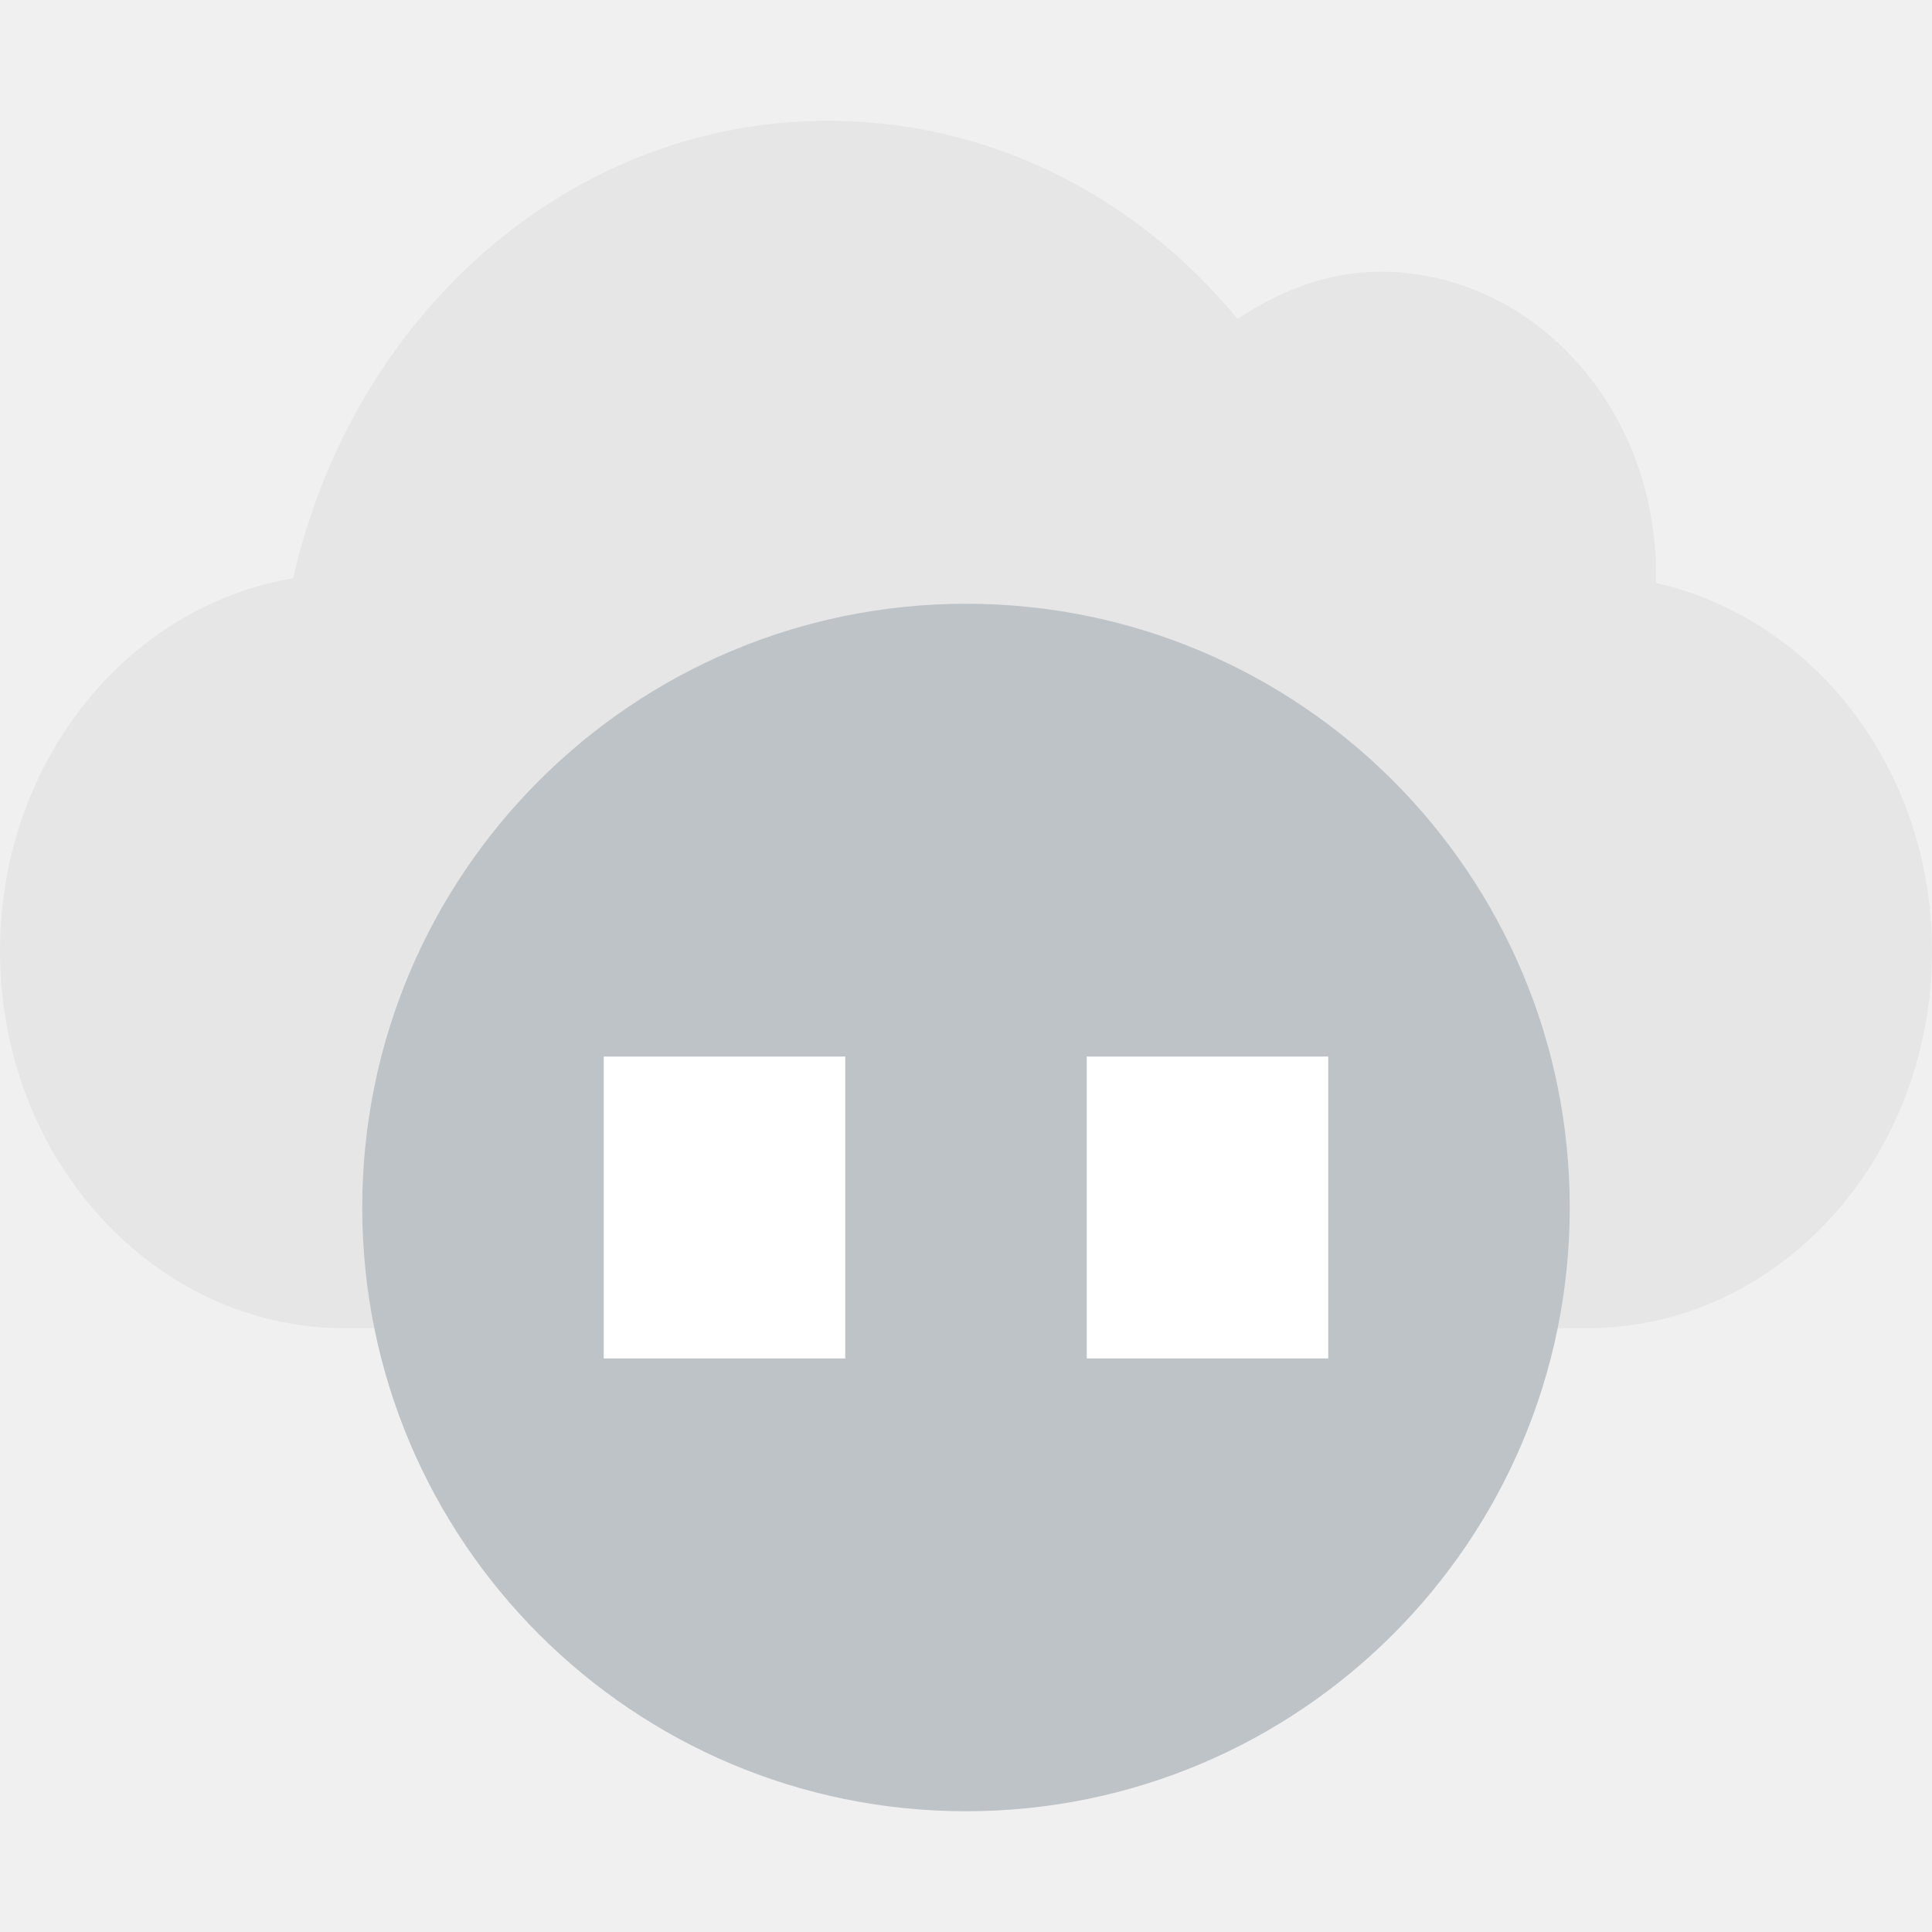
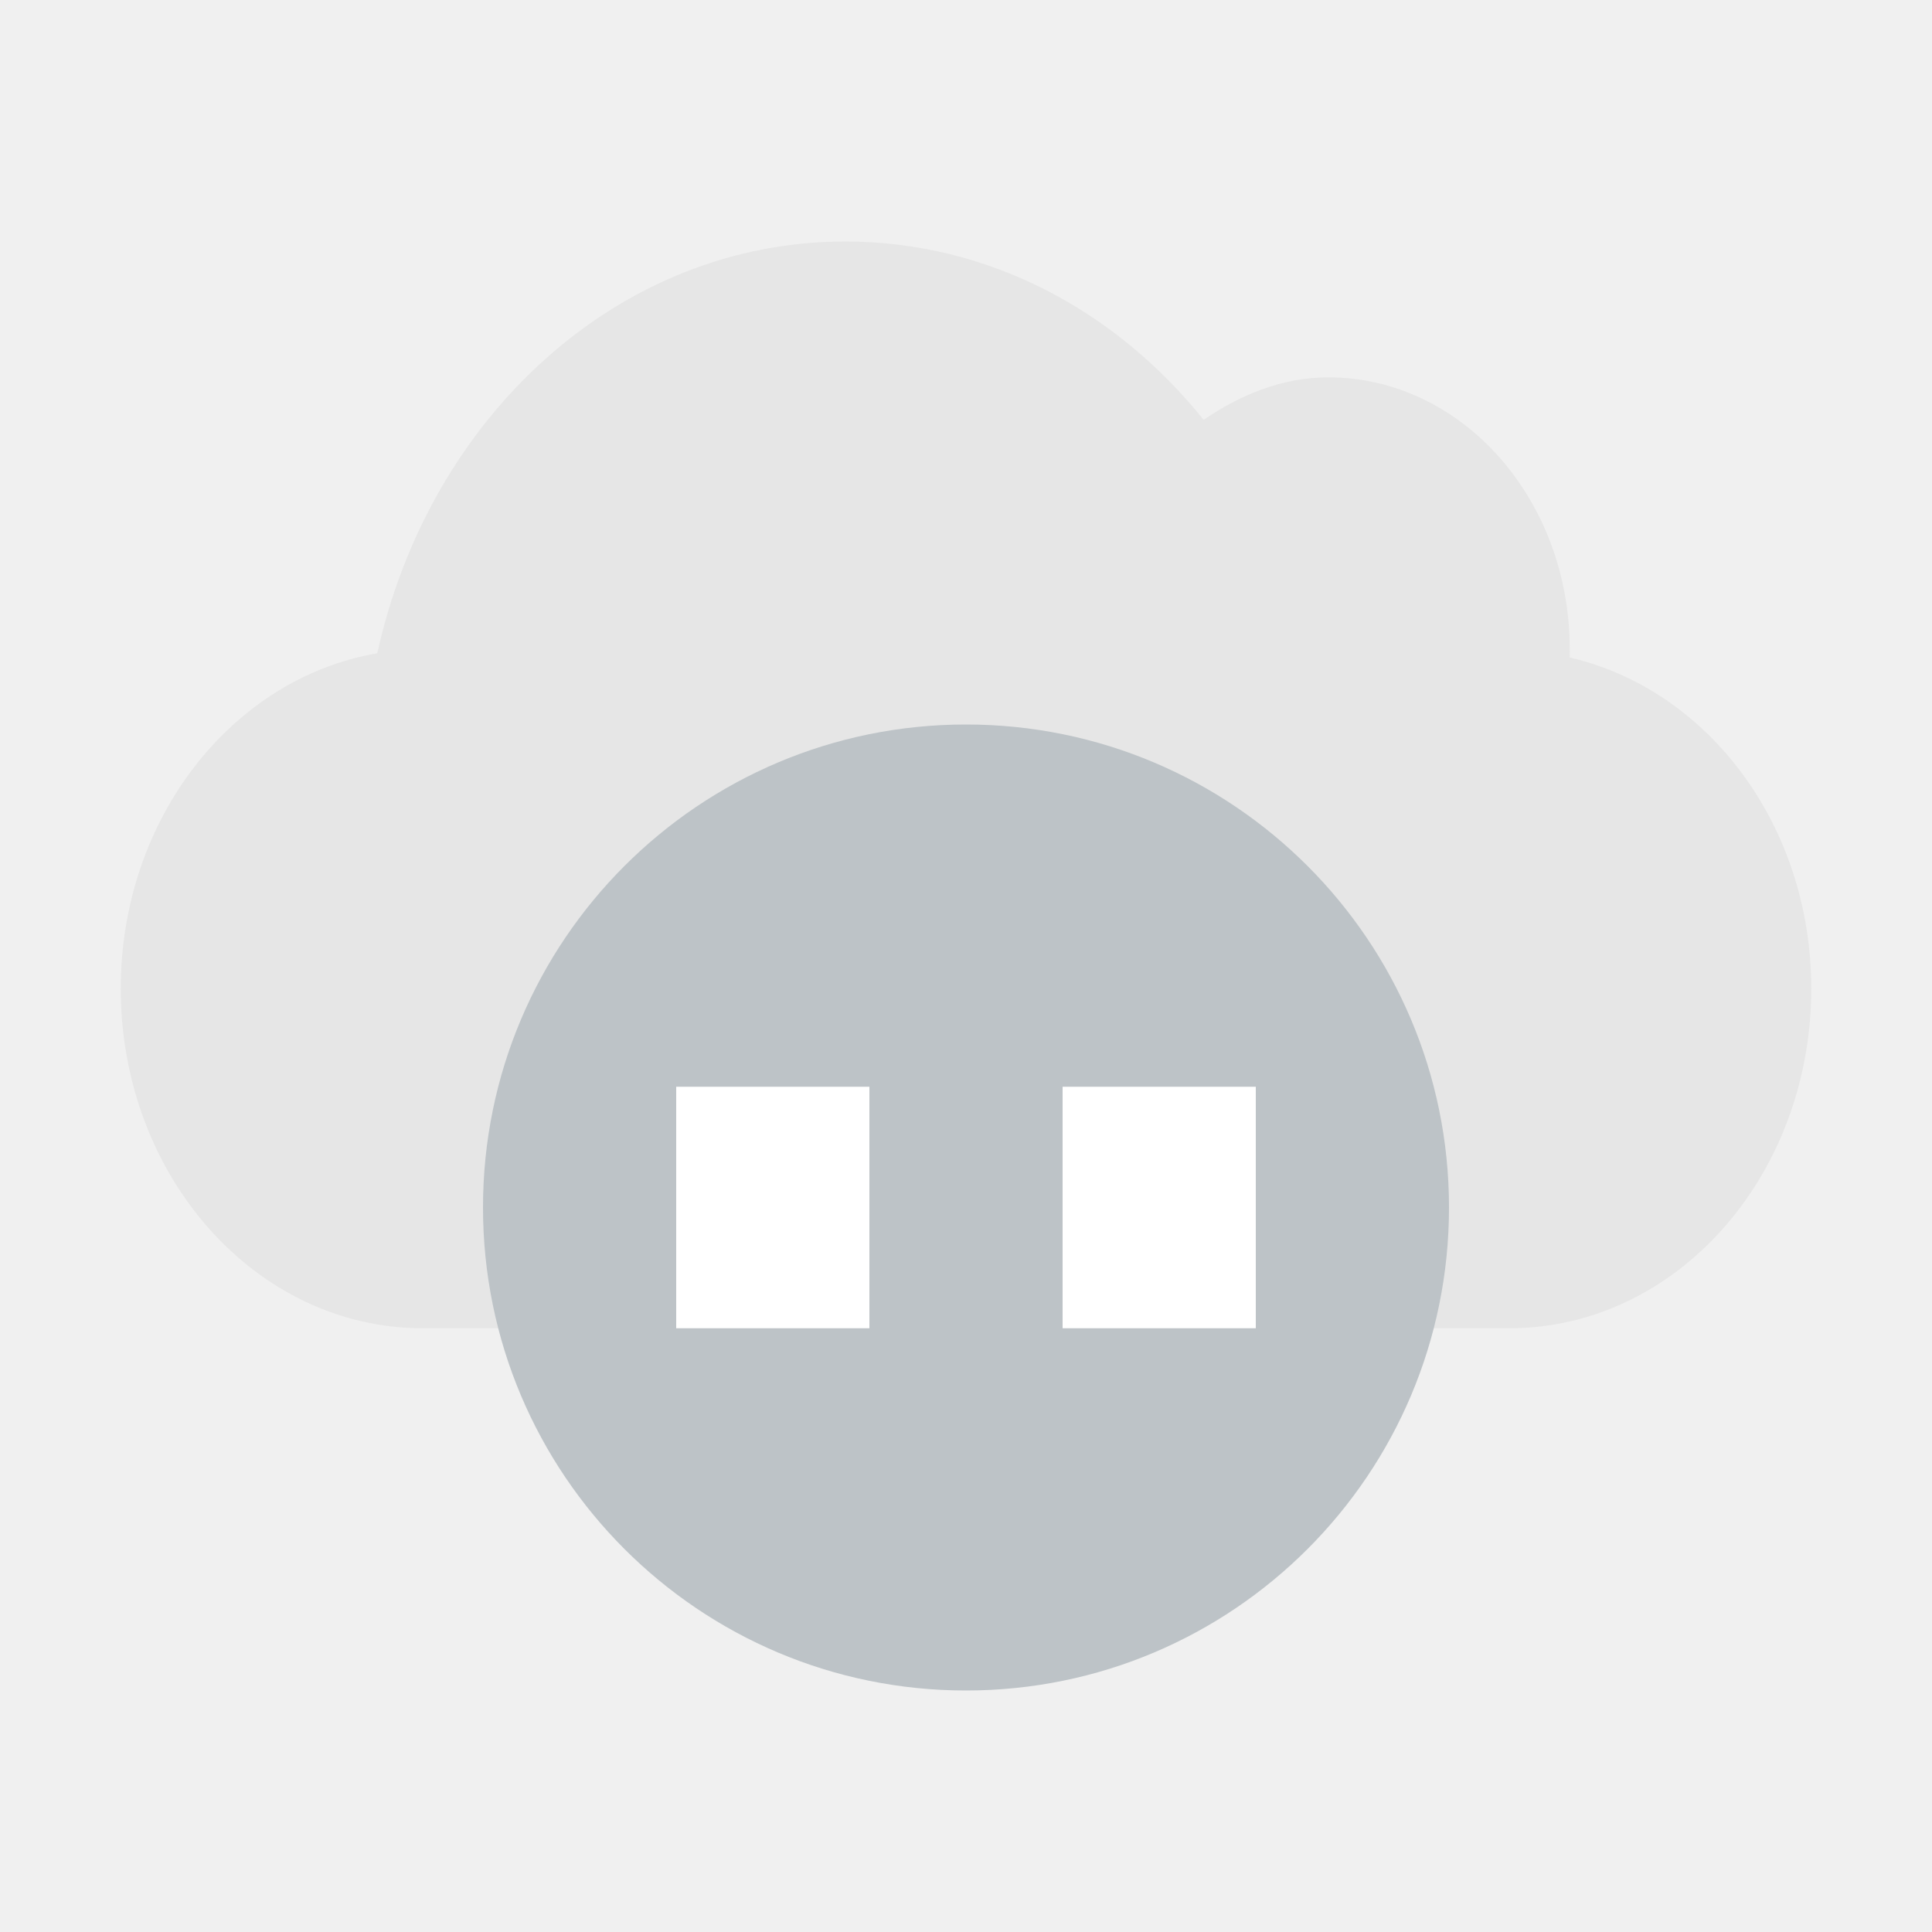
- <svg xmlns="http://www.w3.org/2000/svg" xmlns:xlink="http://www.w3.org/1999/xlink" width="16" height="16" id="svg2" version="1.0">
+ <svg xmlns="http://www.w3.org/2000/svg" xmlns:xlink="http://www.w3.org/1999/xlink" version="1.0" id="svg2" height="16" width="16">
  <defs id="defs4">
    <linearGradient id="linearGradient3171">
-       <stop id="stop3173" offset="0" style="stop-color:#000000;stop-opacity:1;" />
-       <stop id="stop3175" offset="1" style="stop-color:#000000;stop-opacity:0;" />
+       <stop style="stop-color:#000000;stop-opacity:1;" offset="0" id="stop3173" />
+       <stop style="stop-color:#000000;stop-opacity:0;" offset="1" id="stop3175" />
    </linearGradient>
-     <linearGradient xlink:href="#linearGradient3171" id="linearGradient3342" gradientUnits="userSpaceOnUse" x1="4.938" y1="11" x2="8" y2="11" />
+     <linearGradient y2="11" x2="8" y1="11" x1="4.938" gradientUnits="userSpaceOnUse" id="linearGradient3342" xlink:href="#linearGradient3171" />
    <linearGradient id="linearGradient3266">
-       <stop id="stop3268" offset="0" style="stop-color:#505050;stop-opacity:1;" />
-       <stop id="stop3270" offset="1" style="stop-color:#505050;stop-opacity:0;" />
+       <stop style="stop-color:#505050;stop-opacity:1;" offset="0" id="stop3268" />
+       <stop style="stop-color:#505050;stop-opacity:0;" offset="1" id="stop3270" />
    </linearGradient>
-     <linearGradient xlink:href="#linearGradient3266" id="linearGradient3340" gradientUnits="userSpaceOnUse" gradientTransform="translate(2,0)" x1="3.889" y1="15.657" x2="4.329" y2="12.843" />
-     <linearGradient xlink:href="#linearGradient3242" id="linearGradient3338" gradientUnits="userSpaceOnUse" x1="3.5" y1="14.031" x2="3.5" y2="7.996" />
+     <linearGradient y2="12.843" x2="4.329" y1="15.657" x1="3.889" gradientTransform="translate(2,0)" gradientUnits="userSpaceOnUse" id="linearGradient3340" xlink:href="#linearGradient3266" />
+     <linearGradient y2="7.996" x2="3.5" y1="14.031" x1="3.5" gradientUnits="userSpaceOnUse" id="linearGradient3338" xlink:href="#linearGradient3242" />
    <linearGradient id="linearGradient3242">
-       <stop id="stop3244" offset="0" style="stop-color:#505050;stop-opacity:1;" />
-       <stop style="stop-color:#a7a7a7;stop-opacity:1;" offset="0.5" id="stop3260" />
-       <stop style="stop-color:#ffffff;stop-opacity:1;" offset="0.7" id="stop3250" />
-       <stop id="stop3246" offset="1" style="stop-color:#c8c8c8;stop-opacity:1;" />
+       <stop style="stop-color:#505050;stop-opacity:1;" offset="0" id="stop3244" />
+       <stop id="stop3260" offset="0.5" style="stop-color:#a7a7a7;stop-opacity:1;" />
+       <stop id="stop3250" offset="0.7" style="stop-color:#ffffff;stop-opacity:1;" />
+       <stop style="stop-color:#c8c8c8;stop-opacity:1;" offset="1" id="stop3246" />
    </linearGradient>
-     <linearGradient xlink:href="#linearGradient3242" id="linearGradient3336" gradientUnits="userSpaceOnUse" x1="7.613" y1="14.757" x2="5.525" y2="7.243" />
+     <linearGradient y2="7.243" x2="5.525" y1="14.757" x1="7.613" gradientUnits="userSpaceOnUse" id="linearGradient3336" xlink:href="#linearGradient3242" />
    <linearGradient id="ShadowGradient">
-       <stop style="stop-color:#000000;stop-opacity:1;" offset="0" id="stop3393" />
-       <stop style="stop-color:#000000;stop-opacity:0;" offset="1" id="stop3395" />
+       <stop id="stop3393" offset="0" style="stop-color:#000000;stop-opacity:1;" />
+       <stop id="stop3395" offset="1" style="stop-color:#000000;stop-opacity:0;" />
    </linearGradient>
    <linearGradient id="StandardGradient">
-       <stop style="stop-color:#000000;stop-opacity:1;" offset="0" id="stop3389" />
-       <stop style="stop-color:#646464;stop-opacity:1;" offset="1" id="stop3391" />
+       <stop id="stop3389" offset="0" style="stop-color:#000000;stop-opacity:1;" />
+       <stop id="stop3391" offset="1" style="stop-color:#646464;stop-opacity:1;" />
    </linearGradient>
-     <linearGradient xlink:href="#StandardGradient" id="linearGradient3381" x1="9.938" y1="3" x2="9.938" y2="19.018" gradientUnits="userSpaceOnUse" />
-     <linearGradient xlink:href="#StandardGradient" id="linearGradient3782" x1="9.75" y1="5" x2="9.75" y2="19.056" gradientUnits="userSpaceOnUse" gradientTransform="translate(0,-1)" />
-     <linearGradient xlink:href="#StandardGradient" id="linearGradient2400" gradientUnits="userSpaceOnUse" gradientTransform="translate(-9,10)" x1="9.75" y1="5" x2="9.75" y2="19.056" />
-     <linearGradient xlink:href="#StandardGradient" id="linearGradient3174" gradientUnits="userSpaceOnUse" gradientTransform="matrix(0.7071068,0.7071068,-0.7071068,0.7071068,0.8856249,4.153634)" x1="9.75" y1="5" x2="9.75" y2="19.056" />
-     <linearGradient xlink:href="#StandardGradient" id="linearGradient3178" gradientUnits="userSpaceOnUse" gradientTransform="matrix(0,1,-1,0,12.00982,7.009822)" x1="9.75" y1="5" x2="9.75" y2="19.056" />
-     <linearGradient xlink:href="#StandardGradient" id="linearGradient3182" gradientUnits="userSpaceOnUse" gradientTransform="matrix(-0.7071068,0.7071068,-0.7071068,-0.7071068,17.85619,16.89545)" x1="9.75" y1="5" x2="9.75" y2="19.056" />
-     <linearGradient xlink:href="#StandardGradient" id="linearGradient3186" gradientUnits="userSpaceOnUse" gradientTransform="matrix(-1,0,0,-1,15,28.01964)" x1="9.75" y1="5" x2="9.75" y2="19.056" />
-     <linearGradient xlink:href="#StandardGradient" id="linearGradient3190" gradientUnits="userSpaceOnUse" gradientTransform="matrix(-0.7071068,-0.7071068,0.7071068,-0.7071068,5.114375,33.86601)" x1="9.75" y1="5" x2="9.75" y2="19.056" />
-     <linearGradient xlink:href="#StandardGradient" id="linearGradient3194" gradientUnits="userSpaceOnUse" gradientTransform="matrix(0,-1,1,0,-6.009822,31.00982)" x1="9.75" y1="5" x2="9.75" y2="19.056" />
-     <linearGradient xlink:href="#StandardGradient" id="linearGradient3198" gradientUnits="userSpaceOnUse" gradientTransform="matrix(0.7071068,-0.7071068,0.7071068,0.7071068,-11.85619,21.1242)" x1="9.75" y1="5" x2="9.75" y2="19.056" />
-     <linearGradient xlink:href="#StandardGradient" id="linearGradient3224" gradientUnits="userSpaceOnUse" gradientTransform="matrix(0.7071068,0.7071068,-0.7071068,0.7071068,11.29289,-6.263456)" x1="9.75" y1="5" x2="9.75" y2="19.056" />
-     <linearGradient xlink:href="#StandardGradient" id="linearGradient2407" gradientUnits="userSpaceOnUse" gradientTransform="translate(-22,-5)" x1="9.75" y1="5" x2="9.75" y2="19.056" />
-     <linearGradient xlink:href="#StandardGradient" id="linearGradient3228" x1="6.701" y1="1" x2="6.701" y2="15.001" gradientUnits="userSpaceOnUse" />
-     <linearGradient xlink:href="#linearGradient3171" id="linearGradient2630" gradientUnits="userSpaceOnUse" x1="4.938" y1="11" x2="8" y2="11" gradientTransform="translate(4.8043455e-2,-1.054602)" />
-     <linearGradient xlink:href="#linearGradient3266" id="linearGradient2633" gradientUnits="userSpaceOnUse" gradientTransform="translate(2.048043,-1.054602)" x1="3.889" y1="15.657" x2="4.329" y2="12.843" />
-     <linearGradient xlink:href="#linearGradient3242" id="linearGradient2636" gradientUnits="userSpaceOnUse" x1="3.5" y1="14.031" x2="3.5" y2="7.996" gradientTransform="translate(4.8043455e-2,-1.054602)" />
-     <linearGradient xlink:href="#linearGradient3242" id="linearGradient2639" gradientUnits="userSpaceOnUse" x1="7.613" y1="14.757" x2="5.525" y2="7.243" gradientTransform="translate(4.8043455e-2,-1.054602)" />
-     <linearGradient xlink:href="#linearGradient3242" id="linearGradient2641" gradientUnits="userSpaceOnUse" gradientTransform="translate(-2,-3)" x1="7.613" y1="14.757" x2="5.525" y2="7.243" />
-     <linearGradient xlink:href="#StandardGradient" id="linearGradient3421" x1="8.438" y1="1" x2="8.438" y2="15.008" gradientUnits="userSpaceOnUse" />
-     <linearGradient xlink:href="#StandardGradient" id="linearGradient2433" gradientUnits="userSpaceOnUse" x1="8.438" y1="1" x2="8.438" y2="15.008" gradientTransform="matrix(1.239731,0,0,1,-2.145046,0)" />
-     <linearGradient xlink:href="#StandardGradient" id="linearGradient2435" gradientUnits="userSpaceOnUse" x1="8.438" y1="1" x2="8.438" y2="15.008" gradientTransform="matrix(1.306501,0,0,1,-3.664489,0)" />
-     <linearGradient xlink:href="#StandardGradient" id="linearGradient2437" gradientUnits="userSpaceOnUse" x1="8.438" y1="1" x2="8.438" y2="15.008" gradientTransform="matrix(1.315615,0,0,1,-4.720049,0)" />
-     <linearGradient xlink:href="#StandardGradient" id="linearGradient2898" gradientUnits="userSpaceOnUse" x1="8.438" y1="1" x2="8.438" y2="15.008" />
-     <linearGradient xlink:href="#linearGradient4081" id="linearGradient3538" gradientUnits="userSpaceOnUse" gradientTransform="translate(1,0)" x1="16.5" y1="19.543" x2="16.5" y2="2.5" />
+     <linearGradient gradientUnits="userSpaceOnUse" y2="19.018" x2="9.938" y1="3" x1="9.938" id="linearGradient3381" xlink:href="#StandardGradient" />
+     <linearGradient gradientTransform="translate(0,-1)" gradientUnits="userSpaceOnUse" y2="19.056" x2="9.75" y1="5" x1="9.75" id="linearGradient3782" xlink:href="#StandardGradient" />
+     <linearGradient y2="19.056" x2="9.75" y1="5" x1="9.75" gradientTransform="translate(-9,10)" gradientUnits="userSpaceOnUse" id="linearGradient2400" xlink:href="#StandardGradient" />
+     <linearGradient y2="19.056" x2="9.75" y1="5" x1="9.75" gradientTransform="matrix(0.7071068,0.7071068,-0.7071068,0.7071068,0.8856249,4.153634)" gradientUnits="userSpaceOnUse" id="linearGradient3174" xlink:href="#StandardGradient" />
+     <linearGradient y2="19.056" x2="9.75" y1="5" x1="9.75" gradientTransform="matrix(0,1,-1,0,12.00982,7.009822)" gradientUnits="userSpaceOnUse" id="linearGradient3178" xlink:href="#StandardGradient" />
+     <linearGradient y2="19.056" x2="9.75" y1="5" x1="9.75" gradientTransform="matrix(-0.7071068,0.7071068,-0.7071068,-0.7071068,17.85619,16.89545)" gradientUnits="userSpaceOnUse" id="linearGradient3182" xlink:href="#StandardGradient" />
+     <linearGradient y2="19.056" x2="9.75" y1="5" x1="9.75" gradientTransform="matrix(-1,0,0,-1,15,28.01964)" gradientUnits="userSpaceOnUse" id="linearGradient3186" xlink:href="#StandardGradient" />
+     <linearGradient y2="19.056" x2="9.75" y1="5" x1="9.75" gradientTransform="matrix(-0.7071068,-0.7071068,0.7071068,-0.7071068,5.114375,33.86601)" gradientUnits="userSpaceOnUse" id="linearGradient3190" xlink:href="#StandardGradient" />
+     <linearGradient y2="19.056" x2="9.75" y1="5" x1="9.75" gradientTransform="matrix(0,-1,1,0,-6.009822,31.00982)" gradientUnits="userSpaceOnUse" id="linearGradient3194" xlink:href="#StandardGradient" />
+     <linearGradient y2="19.056" x2="9.75" y1="5" x1="9.75" gradientTransform="matrix(0.7071068,-0.7071068,0.7071068,0.7071068,-11.85619,21.1242)" gradientUnits="userSpaceOnUse" id="linearGradient3198" xlink:href="#StandardGradient" />
+     <linearGradient y2="19.056" x2="9.75" y1="5" x1="9.75" gradientTransform="matrix(0.7071068,0.7071068,-0.7071068,0.7071068,11.29289,-6.263456)" gradientUnits="userSpaceOnUse" id="linearGradient3224" xlink:href="#StandardGradient" />
+     <linearGradient y2="19.056" x2="9.75" y1="5" x1="9.75" gradientTransform="translate(-22,-5)" gradientUnits="userSpaceOnUse" id="linearGradient2407" xlink:href="#StandardGradient" />
+     <linearGradient gradientUnits="userSpaceOnUse" y2="15.001" x2="6.701" y1="1" x1="6.701" id="linearGradient3228" xlink:href="#StandardGradient" />
+     <linearGradient gradientTransform="translate(4.8043455e-2,-1.054602)" y2="11" x2="8" y1="11" x1="4.938" gradientUnits="userSpaceOnUse" id="linearGradient2630" xlink:href="#linearGradient3171" />
+     <linearGradient y2="12.843" x2="4.329" y1="15.657" x1="3.889" gradientTransform="translate(2.048043,-1.054602)" gradientUnits="userSpaceOnUse" id="linearGradient2633" xlink:href="#linearGradient3266" />
+     <linearGradient gradientTransform="translate(4.8043455e-2,-1.054602)" y2="7.996" x2="3.5" y1="14.031" x1="3.5" gradientUnits="userSpaceOnUse" id="linearGradient2636" xlink:href="#linearGradient3242" />
+     <linearGradient gradientTransform="translate(4.8043455e-2,-1.054602)" y2="7.243" x2="5.525" y1="14.757" x1="7.613" gradientUnits="userSpaceOnUse" id="linearGradient2639" xlink:href="#linearGradient3242" />
+     <linearGradient y2="7.243" x2="5.525" y1="14.757" x1="7.613" gradientTransform="translate(-2,-3)" gradientUnits="userSpaceOnUse" id="linearGradient2641" xlink:href="#linearGradient3242" />
+     <linearGradient gradientUnits="userSpaceOnUse" y2="15.008" x2="8.438" y1="1" x1="8.438" id="linearGradient3421" xlink:href="#StandardGradient" />
+     <linearGradient gradientTransform="matrix(1.239731,0,0,1,-2.145046,0)" y2="15.008" x2="8.438" y1="1" x1="8.438" gradientUnits="userSpaceOnUse" id="linearGradient2433" xlink:href="#StandardGradient" />
+     <linearGradient gradientTransform="matrix(1.306501,0,0,1,-3.664489,0)" y2="15.008" x2="8.438" y1="1" x1="8.438" gradientUnits="userSpaceOnUse" id="linearGradient2435" xlink:href="#StandardGradient" />
+     <linearGradient gradientTransform="matrix(1.315615,0,0,1,-4.720049,0)" y2="15.008" x2="8.438" y1="1" x1="8.438" gradientUnits="userSpaceOnUse" id="linearGradient2437" xlink:href="#StandardGradient" />
+     <linearGradient y2="15.008" x2="8.438" y1="1" x1="8.438" gradientUnits="userSpaceOnUse" id="linearGradient2898" xlink:href="#StandardGradient" />
+     <linearGradient y2="2.5" x2="16.5" y1="19.543" x1="16.5" gradientTransform="translate(1,0)" gradientUnits="userSpaceOnUse" id="linearGradient3538" xlink:href="#linearGradient4081" />
    <linearGradient id="linearGradient4081">
-       <stop style="stop-color:#aaaaaa;stop-opacity:1;" offset="0" id="stop4083" />
-       <stop style="stop-color:#f0f0f0;stop-opacity:1;" offset="1" id="stop4085" />
+       <stop id="stop4083" offset="0" style="stop-color:#aaaaaa;stop-opacity:1;" />
+       <stop id="stop4085" offset="1" style="stop-color:#f0f0f0;stop-opacity:1;" />
    </linearGradient>
-     <linearGradient xlink:href="#linearGradient4081" id="linearGradient3542" gradientUnits="userSpaceOnUse" gradientTransform="translate(-4,-3)" x1="10.505" y1="15.281" x2="10.505" y2="6.746" />
+     <linearGradient y2="6.746" x2="10.505" y1="15.281" x1="10.505" gradientTransform="translate(-4,-3)" gradientUnits="userSpaceOnUse" id="linearGradient3542" xlink:href="#linearGradient4081" />
    <linearGradient id="linearGradient2926">
-       <stop style="stop-color:#aaaaaa;stop-opacity:1;" offset="0" id="stop2928" />
-       <stop style="stop-color:#f0f0f0;stop-opacity:1;" offset="1" id="stop2930" />
+       <stop id="stop2928" offset="0" style="stop-color:#aaaaaa;stop-opacity:1;" />
+       <stop id="stop2930" offset="1" style="stop-color:#f0f0f0;stop-opacity:1;" />
    </linearGradient>
-     <linearGradient xlink:href="#linearGradient4081" id="linearGradient3540" gradientUnits="userSpaceOnUse" gradientTransform="translate(-4,-3)" x1="14.525" y1="17.419" x2="14.525" y2="4.625" />
+     <linearGradient y2="4.625" x2="14.525" y1="17.419" x1="14.525" gradientTransform="translate(-4,-3)" gradientUnits="userSpaceOnUse" id="linearGradient3540" xlink:href="#linearGradient4081" />
    <linearGradient id="linearGradient2933">
-       <stop style="stop-color:#aaaaaa;stop-opacity:1;" offset="0" id="stop2935" />
-       <stop style="stop-color:#f0f0f0;stop-opacity:1;" offset="1" id="stop2937" />
+       <stop id="stop2935" offset="0" style="stop-color:#aaaaaa;stop-opacity:1;" />
+       <stop id="stop2937" offset="1" style="stop-color:#f0f0f0;stop-opacity:1;" />
    </linearGradient>
-     <linearGradient y2="2.5" x2="16.5" y1="19.543" x1="16.5" gradientTransform="translate(-4,-3)" gradientUnits="userSpaceOnUse" id="linearGradient2942" xlink:href="#linearGradient4081" />
-     <linearGradient xlink:href="#linearGradient4081" id="linearGradient2945" gradientUnits="userSpaceOnUse" gradientTransform="translate(-4,-3)" x1="16.5" y1="19.543" x2="16.5" y2="2.5" />
-     <linearGradient xlink:href="#linearGradient4081" id="linearGradient2948" gradientUnits="userSpaceOnUse" gradientTransform="matrix(1,0,0,0.9435237,-4,-2.375231)" x1="16.5" y1="19.543" x2="16.5" y2="2.5" />
-     <linearGradient xlink:href="#StandardGradient" id="linearGradient2950" gradientUnits="userSpaceOnUse" x1="8.438" y1="1" x2="8.438" y2="15.008" />
-     <linearGradient xlink:href="#StandardGradient" id="linearGradient3729" gradientUnits="userSpaceOnUse" x1="8.438" y1="1" x2="8.438" y2="15.008" gradientTransform="translate(0,1)" />
-     <linearGradient xlink:href="#StandardGradient" id="linearGradient3731" gradientUnits="userSpaceOnUse" x1="8.438" y1="1" x2="8.438" y2="15.008" />
-     <linearGradient id="StandardGradient-1" gradientTransform="scale(1.146726,0.8720476)" x1="7.19" y1="6.955" x2="7.19" y2="18.319" gradientUnits="userSpaceOnUse">
-       <stop style="stop-color:#000000;stop-opacity:0.863;" offset="0" id="stop3280" />
-       <stop style="stop-color:#000000;stop-opacity:0.471;" offset="1" id="stop3282" />
+     <linearGradient xlink:href="#linearGradient4081" id="linearGradient2942" gradientUnits="userSpaceOnUse" gradientTransform="translate(-4,-3)" x1="16.5" y1="19.543" x2="16.5" y2="2.5" />
+     <linearGradient y2="2.5" x2="16.5" y1="19.543" x1="16.5" gradientTransform="translate(-4,-3)" gradientUnits="userSpaceOnUse" id="linearGradient2945" xlink:href="#linearGradient4081" />
+     <linearGradient y2="2.5" x2="16.5" y1="19.543" x1="16.5" gradientTransform="matrix(1,0,0,0.9435237,-4,-2.375231)" gradientUnits="userSpaceOnUse" id="linearGradient2948" xlink:href="#linearGradient4081" />
+     <linearGradient y2="15.008" x2="8.438" y1="1" x1="8.438" gradientUnits="userSpaceOnUse" id="linearGradient2950" xlink:href="#StandardGradient" />
+     <linearGradient gradientTransform="translate(0,1)" y2="15.008" x2="8.438" y1="1" x1="8.438" gradientUnits="userSpaceOnUse" id="linearGradient3729" xlink:href="#StandardGradient" />
+     <linearGradient y2="15.008" x2="8.438" y1="1" x1="8.438" gradientUnits="userSpaceOnUse" id="linearGradient3731" xlink:href="#StandardGradient" />
+     <linearGradient gradientUnits="userSpaceOnUse" y2="18.319" x2="7.19" y1="6.955" x1="7.19" gradientTransform="scale(1.146726,0.8720476)" id="StandardGradient-1">
+       <stop id="stop3280" offset="0" style="stop-color:#000000;stop-opacity:0.863;" />
+       <stop id="stop3282" offset="1" style="stop-color:#000000;stop-opacity:0.471;" />
    </linearGradient>
-     <linearGradient y2="18.319" x2="7.19" y1="6.955" x1="7.19" gradientTransform="matrix(1.146726,0,0,0.8720476,2.519674,8.538319)" gradientUnits="userSpaceOnUse" id="linearGradient3785" xlink:href="#StandardGradient-1" />
-     <linearGradient xlink:href="#StandardGradient-1" id="linearGradient3804" gradientUnits="userSpaceOnUse" x1="8.438" y1="1" x2="8.438" y2="15.008" />
-     <linearGradient xlink:href="#StandardGradient-1" id="linearGradient3808" gradientUnits="userSpaceOnUse" x1="8.438" y1="1" x2="8.438" y2="15.008" gradientTransform="translate(0,1)" />
-     <linearGradient xlink:href="#StandardGradient-1" id="linearGradient3812" gradientUnits="userSpaceOnUse" x1="8.438" y1="1" x2="8.438" y2="15.008" />
-     <linearGradient xlink:href="#StandardGradient-1" id="linearGradient3817" gradientUnits="userSpaceOnUse" x1="8.438" y1="1" x2="8.438" y2="15.008" gradientTransform="translate(-20,0)" />
-     <clipPath clipPathUnits="userSpaceOnUse" id="clipPath3824">
-       <path style="fill:#ff00ff;fill-opacity:1;stroke:none;display:inline" d="m -20,0 0,16 16,0 0,-16 -16,0 z M -7.625,1 C -5.996,2.929 -5,5.343 -5,8 c 1e-6,2.708 -1.032,5.179 -2.719,7.125 l -1.5,-1.25 c 1.364,-1.613 2.188,-3.652 2.188,-5.875 0,-2.164 -0.763,-4.157 -2.062,-5.75 L -7.625,1 z M -9.812,2.844 C -8.663,4.274 -8,6.068 -8,8 c 0,1.988 -0.723,3.804 -1.938,5.25 l -1.5,-1.281 C -10.54,10.862 -10,9.501 -10,8 -10,6.556 -10.507,5.241 -11.344,4.156 l 1.531,-1.312 z m -5.188,1.125 0,8 L -17,10 -18.5,10 C -18.777,10 -19,9.777 -19,9.5 l 0,-3 C -19,6.223 -18.777,6 -18.5,6 l 1.5,0 2,-2.031 z M -12.062,4.75 C -11.393,5.666 -11,6.804 -11,8 c 0,1.259 -0.42,2.432 -1.156,3.375 L -13.688,10.062 C -13.264,9.47 -13,8.769 -13,8 -13,7.282 -13.219,6.63 -13.594,6.062 L -12.062,4.75 z" id="path3826" />
+     <linearGradient xlink:href="#StandardGradient-1" id="linearGradient3785" gradientUnits="userSpaceOnUse" gradientTransform="matrix(1.146726,0,0,0.8720476,2.519674,8.538319)" x1="7.19" y1="6.955" x2="7.19" y2="18.319" />
+     <linearGradient y2="15.008" x2="8.438" y1="1" x1="8.438" gradientUnits="userSpaceOnUse" id="linearGradient3804" xlink:href="#StandardGradient-1" />
+     <linearGradient gradientTransform="translate(0,1)" y2="15.008" x2="8.438" y1="1" x1="8.438" gradientUnits="userSpaceOnUse" id="linearGradient3808" xlink:href="#StandardGradient-1" />
+     <linearGradient y2="15.008" x2="8.438" y1="1" x1="8.438" gradientUnits="userSpaceOnUse" id="linearGradient3812" xlink:href="#StandardGradient-1" />
+     <linearGradient gradientTransform="translate(-20,0)" y2="15.008" x2="8.438" y1="1" x1="8.438" gradientUnits="userSpaceOnUse" id="linearGradient3817" xlink:href="#StandardGradient-1" />
+     <clipPath id="clipPath3824" clipPathUnits="userSpaceOnUse">
+       <path id="path3826" d="m -20,0 0,16 16,0 0,-16 -16,0 z M -7.625,1 C -5.996,2.929 -5,5.343 -5,8 c 1e-6,2.708 -1.032,5.179 -2.719,7.125 l -1.5,-1.25 c 1.364,-1.613 2.188,-3.652 2.188,-5.875 0,-2.164 -0.763,-4.157 -2.062,-5.75 L -7.625,1 z M -9.812,2.844 C -8.663,4.274 -8,6.068 -8,8 c 0,1.988 -0.723,3.804 -1.938,5.25 l -1.5,-1.281 C -10.54,10.862 -10,9.501 -10,8 -10,6.556 -10.507,5.241 -11.344,4.156 l 1.531,-1.312 z m -5.188,1.125 0,8 L -17,10 -18.5,10 C -18.777,10 -19,9.777 -19,9.5 l 0,-3 C -19,6.223 -18.777,6 -18.5,6 l 1.5,0 2,-2.031 z M -12.062,4.75 C -11.393,5.666 -11,6.804 -11,8 c 0,1.259 -0.42,2.432 -1.156,3.375 L -13.688,10.062 C -13.264,9.47 -13,8.769 -13,8 -13,7.282 -13.219,6.63 -13.594,6.062 L -12.062,4.75 z" style="fill:#ff00ff;fill-opacity:1;stroke:none;display:inline" />
    </clipPath>
-     <linearGradient xlink:href="#StandardGradient-6" id="linearGradient3750" x1="11" y1="3" x2="11" y2="20.117" gradientUnits="userSpaceOnUse" />
-     <linearGradient id="StandardGradient-6" gradientTransform="matrix(0.9984539,0,0,0.9984539,-0.0459776,0.05767558)" x1="10.71" y1="1.996" x2="10.71" y2="18.974" gradientUnits="userSpaceOnUse">
-       <stop style="stop-color:#000000;stop-opacity:0.863;" offset="0" id="stop3277" />
-       <stop style="stop-color:#000000;stop-opacity:0.471;" offset="1" id="stop3279" />
+     <linearGradient gradientUnits="userSpaceOnUse" y2="20.117" x2="11" y1="3" x1="11" id="linearGradient3750" xlink:href="#StandardGradient-6" />
+     <linearGradient gradientUnits="userSpaceOnUse" y2="18.974" x2="10.71" y1="1.996" x1="10.71" gradientTransform="matrix(0.9984539,0,0,0.9984539,-0.0459776,0.05767558)" id="StandardGradient-6">
+       <stop id="stop3277" offset="0" style="stop-color:#000000;stop-opacity:0.863;" />
+       <stop id="stop3279" offset="1" style="stop-color:#000000;stop-opacity:0.471;" />
    </linearGradient>
-     <linearGradient xlink:href="#StandardGradient-6" id="linearGradient2953" gradientUnits="userSpaceOnUse" gradientTransform="matrix(0.7774459,0,0,0.7712153,-0.5548917,-0.3761043)" x1="11" y1="3" x2="11" y2="20.117" />
-     <linearGradient xlink:href="#StandardGradient-6" id="linearGradient2955" gradientUnits="userSpaceOnUse" gradientTransform="matrix(0.7774459,0,0,0.7712153,-0.5548917,-1.376104)" x1="11" y1="3" x2="11" y2="20.117" />
-     <linearGradient xlink:href="#StandardGradient-6" id="linearGradient3732" gradientUnits="userSpaceOnUse" gradientTransform="matrix(0.7774459,0,0,0.7712153,-0.5548917,-0.3761043)" x1="11" y1="3" x2="11" y2="20.117" />
-     <linearGradient xlink:href="#StandardGradient-6" id="linearGradient3736" gradientUnits="userSpaceOnUse" gradientTransform="matrix(0.7774459,0,0,0.7712153,-0.5548917,-1.376104)" x1="11" y1="3" x2="11" y2="20.117" />
-     <linearGradient xlink:href="#StandardGradient-6" id="linearGradient3741" gradientUnits="userSpaceOnUse" gradientTransform="matrix(0.7774459,0,0,0.7712153,-20.55489,-1.376104)" x1="11" y1="3" x2="11" y2="20.117" />
-     <clipPath clipPathUnits="userSpaceOnUse" id="clipPath3748">
-       <path style="fill:#ff00ff;fill-opacity:1;stroke:none;display:inline" d="m -20,0 0,16 16,0 0,-16 -16,0 z M -15.5,1.469 -12,3.938 -8.5,1.469 -5,3.938 -8.5,6.625 -5,8.969 -12,14 -19,8.969 -15.5,6.625 -19,3.938 -15.5,1.469 z" id="path3750" />
+     <linearGradient y2="20.117" x2="11" y1="3" x1="11" gradientTransform="matrix(0.7774459,0,0,0.7712153,-0.5548917,-0.3761043)" gradientUnits="userSpaceOnUse" id="linearGradient2953" xlink:href="#StandardGradient-6" />
+     <linearGradient y2="20.117" x2="11" y1="3" x1="11" gradientTransform="matrix(0.7774459,0,0,0.7712153,-0.5548917,-1.376104)" gradientUnits="userSpaceOnUse" id="linearGradient2955" xlink:href="#StandardGradient-6" />
+     <linearGradient y2="20.117" x2="11" y1="3" x1="11" gradientTransform="matrix(0.7774459,0,0,0.7712153,-0.5548917,-0.3761043)" gradientUnits="userSpaceOnUse" id="linearGradient3732" xlink:href="#StandardGradient-6" />
+     <linearGradient y2="20.117" x2="11" y1="3" x1="11" gradientTransform="matrix(0.7774459,0,0,0.7712153,-0.5548917,-1.376104)" gradientUnits="userSpaceOnUse" id="linearGradient3736" xlink:href="#StandardGradient-6" />
+     <linearGradient y2="20.117" x2="11" y1="3" x1="11" gradientTransform="matrix(0.7774459,0,0,0.7712153,-20.55489,-1.376104)" gradientUnits="userSpaceOnUse" id="linearGradient3741" xlink:href="#StandardGradient-6" />
+     <clipPath id="clipPath3748" clipPathUnits="userSpaceOnUse">
+       <path id="path3750" d="m -20,0 0,16 16,0 0,-16 -16,0 z M -15.5,1.469 -12,3.938 -8.5,1.469 -5,3.938 -8.5,6.625 -5,8.969 -12,14 -19,8.969 -15.5,6.625 -19,3.938 -15.5,1.469 z" style="fill:#ff00ff;fill-opacity:1;stroke:none;display:inline" />
    </clipPath>
-     <clipPath clipPathUnits="userSpaceOnUse" id="clipPath3806">
-       <path style="fill:#ff00ff;fill-opacity:1;stroke:none;display:inline" d="m -20,0 0,16 16,0 0,-16 -16,0 z m 14.281,1 c 0.183,0 0.365,0.084 0.5,0.219 0.269,0.269 0.269,0.731 0,1 L -8.031,5 l 0,1.531 a 0.528,0.526 0 0 1 -0.156,0.375 L -10.156,8.875 a 0.528,0.526 0 0 1 -0.062,0.031 l -2.688,-2.688 a 0.528,0.526 0 0 1 0,-0.031 0.528,0.526 0 0 1 0.031,-0.031 l 1.969,-1.969 a 0.528,0.526 0 0 1 0.375,-0.156 l 1.531,0 2.781,-2.812 C -6.084,1.084 -5.901,1 -5.719,1 z m -8.125,6.125 a 0.528,0.526 0 0 1 0.031,0 l 2.688,2.688 a 0.528,0.526 0 0 1 0,0.031 0.528,0.526 0 0 1 -0.031,0.031 L -13.125,11.844 A 0.528,0.526 0 0 1 -13.5,12 l -1.531,0 -2.781,2.812 c -0.269,0.269 -0.731,0.269 -1,0 -0.269,-0.269 -0.269,-0.731 0,-1 L -16,11.031 -16,9.5 a 0.528,0.526 0 0 1 0.156,-0.375 L -13.875,7.156 A 0.528,0.526 0 0 1 -13.844,7.125 z" id="path3808" />
+     <clipPath id="clipPath3806" clipPathUnits="userSpaceOnUse">
+       <path id="path3808" d="m -20,0 0,16 16,0 0,-16 -16,0 z m 14.281,1 c 0.183,0 0.365,0.084 0.5,0.219 0.269,0.269 0.269,0.731 0,1 L -8.031,5 l 0,1.531 a 0.528,0.526 0 0 1 -0.156,0.375 L -10.156,8.875 a 0.528,0.526 0 0 1 -0.062,0.031 l -2.688,-2.688 a 0.528,0.526 0 0 1 0,-0.031 0.528,0.526 0 0 1 0.031,-0.031 l 1.969,-1.969 a 0.528,0.526 0 0 1 0.375,-0.156 l 1.531,0 2.781,-2.812 C -6.084,1.084 -5.901,1 -5.719,1 z m -8.125,6.125 a 0.528,0.526 0 0 1 0.031,0 l 2.688,2.688 a 0.528,0.526 0 0 1 0,0.031 0.528,0.526 0 0 1 -0.031,0.031 L -13.125,11.844 A 0.528,0.526 0 0 1 -13.5,12 l -1.531,0 -2.781,2.812 c -0.269,0.269 -0.731,0.269 -1,0 -0.269,-0.269 -0.269,-0.731 0,-1 L -16,11.031 -16,9.5 a 0.528,0.526 0 0 1 0.156,-0.375 L -13.875,7.156 A 0.528,0.526 0 0 1 -13.844,7.125 z" style="fill:#ff00ff;fill-opacity:1;stroke:none;display:inline" />
    </clipPath>
-     <linearGradient xlink:href="#StandardGradient-6" id="linearGradient3849" gradientUnits="userSpaceOnUse" x1="10.974" y1="1.082" x2="10.974" y2="8.948" gradientTransform="translate(-20,0)" />
-     <clipPath clipPathUnits="userSpaceOnUse" id="clipPath3856">
-       <path style="fill:#ff00ff;fill-opacity:1;stroke:none;display:inline" d="m -20,0 0,16 16,0 0,-16 -16,0 z m 14.281,1 c 0.183,0 0.365,0.084 0.5,0.219 0.269,0.269 0.269,0.731 0,1 L -8.031,5 l 0,1.531 a 0.528,0.526 0 0 1 -0.156,0.375 L -10.156,8.875 a 0.528,0.526 0 0 1 -0.062,0.031 l -2.688,-2.688 a 0.528,0.526 0 0 1 0,-0.031 0.528,0.526 0 0 1 0.031,-0.031 l 1.969,-1.969 a 0.528,0.526 0 0 1 0.375,-0.156 l 1.531,0 2.781,-2.812 C -6.084,1.084 -5.901,1 -5.719,1 z" id="path3858" />
+     <linearGradient gradientTransform="translate(-20,0)" y2="8.948" x2="10.974" y1="1.082" x1="10.974" gradientUnits="userSpaceOnUse" id="linearGradient3849" xlink:href="#StandardGradient-6" />
+     <clipPath id="clipPath3856" clipPathUnits="userSpaceOnUse">
+       <path id="path3858" d="m -20,0 0,16 16,0 0,-16 -16,0 z m 14.281,1 c 0.183,0 0.365,0.084 0.5,0.219 0.269,0.269 0.269,0.731 0,1 L -8.031,5 l 0,1.531 a 0.528,0.526 0 0 1 -0.156,0.375 L -10.156,8.875 a 0.528,0.526 0 0 1 -0.062,0.031 l -2.688,-2.688 a 0.528,0.526 0 0 1 0,-0.031 0.528,0.526 0 0 1 0.031,-0.031 l 1.969,-1.969 a 0.528,0.526 0 0 1 0.375,-0.156 l 1.531,0 2.781,-2.812 C -6.084,1.084 -5.901,1 -5.719,1 z" style="fill:#ff00ff;fill-opacity:1;stroke:none;display:inline" />
    </clipPath>
  </defs>
-   <g id="layer1">
-     <path style="color:#000000;display:inline;overflow:visible;visibility:visible;fill:#e6e6e6;fill-opacity:1;fill-rule:nonzero;stroke:none;stroke-width:1.195;marker:none;enable-background:accumulate" d="m 6.857,1 c -2.145,0 -3.936,1.61 -4.429,3.789 C 1.056,5.017 0,6.31 0,7.875 0,9.601 1.279,11 2.857,11 H 13.143 C 14.721,11 16,9.601 16,7.875 c 0,-1.51 -0.984,-2.755 -2.286,-3.047 7.43e-4,-0.026 0,-0.052 0,-0.078 0,-1.381 -1.023,-2.5 -2.286,-2.5 -0.434,0 -0.833,0.161 -1.179,0.391 C 9.413,1.628 8.203,1 6.857,1 Z" id="path3888" />
+   <g transform="matrix(0.875,0,0,0.9,1,1.1)" id="layer1">
+     <path id="path3888" d="m 6.857,1 c -2.145,0 -3.936,1.61 -4.429,3.789 C 1.056,5.017 0,6.31 0,7.875 0,9.601 1.279,11 2.857,11 H 13.143 C 14.721,11 16,9.601 16,7.875 c 0,-1.51 -0.984,-2.755 -2.286,-3.047 7.43e-4,-0.026 0,-0.052 0,-0.078 0,-1.381 -1.023,-2.5 -2.286,-2.5 -0.434,0 -0.833,0.161 -1.179,0.391 C 9.413,1.628 8.203,1 6.857,1 Z" style="color:#000000;display:inline;overflow:visible;visibility:visible;fill:#e6e6e6;fill-opacity:1;fill-rule:nonzero;stroke:none;stroke-width:1.195;marker:none;enable-background:accumulate" />
  </g>
-   <path id="path6-5" d="M 8,5 A 5,5 0 0 0 3,10 5,5 0 0 0 8,15 5,5 0 0 0 13,10 5,5 0 0 0 8,5 Z" style="opacity:1;fill:#bdc3c7;stroke-width:1.25" />
-   <path id="path8" d="M 5,8.75 V 11.25 H 7 V 8.75 Z m 4,0 V 11.25 h 2 V 8.75 Z" style="opacity:1;fill:#ffffff;stroke-width:1.25" />
+   <path style="opacity:1;fill:#bdc3c7;stroke-width:1" d="M 8,6 A 4,4 0 0 0 4,10 4,4 0 0 0 8,14 4,4 0 0 0 12,10 4,4 0 0 0 8,6 Z" id="path6-5" />
+   <path style="opacity:1;fill:#ffffff;stroke-width:1" d="M 5.6,9 V 11 H 7.2 V 9 Z m 3.2,0 V 11 h 1.6 V 9 Z" id="path8" />
</svg>
